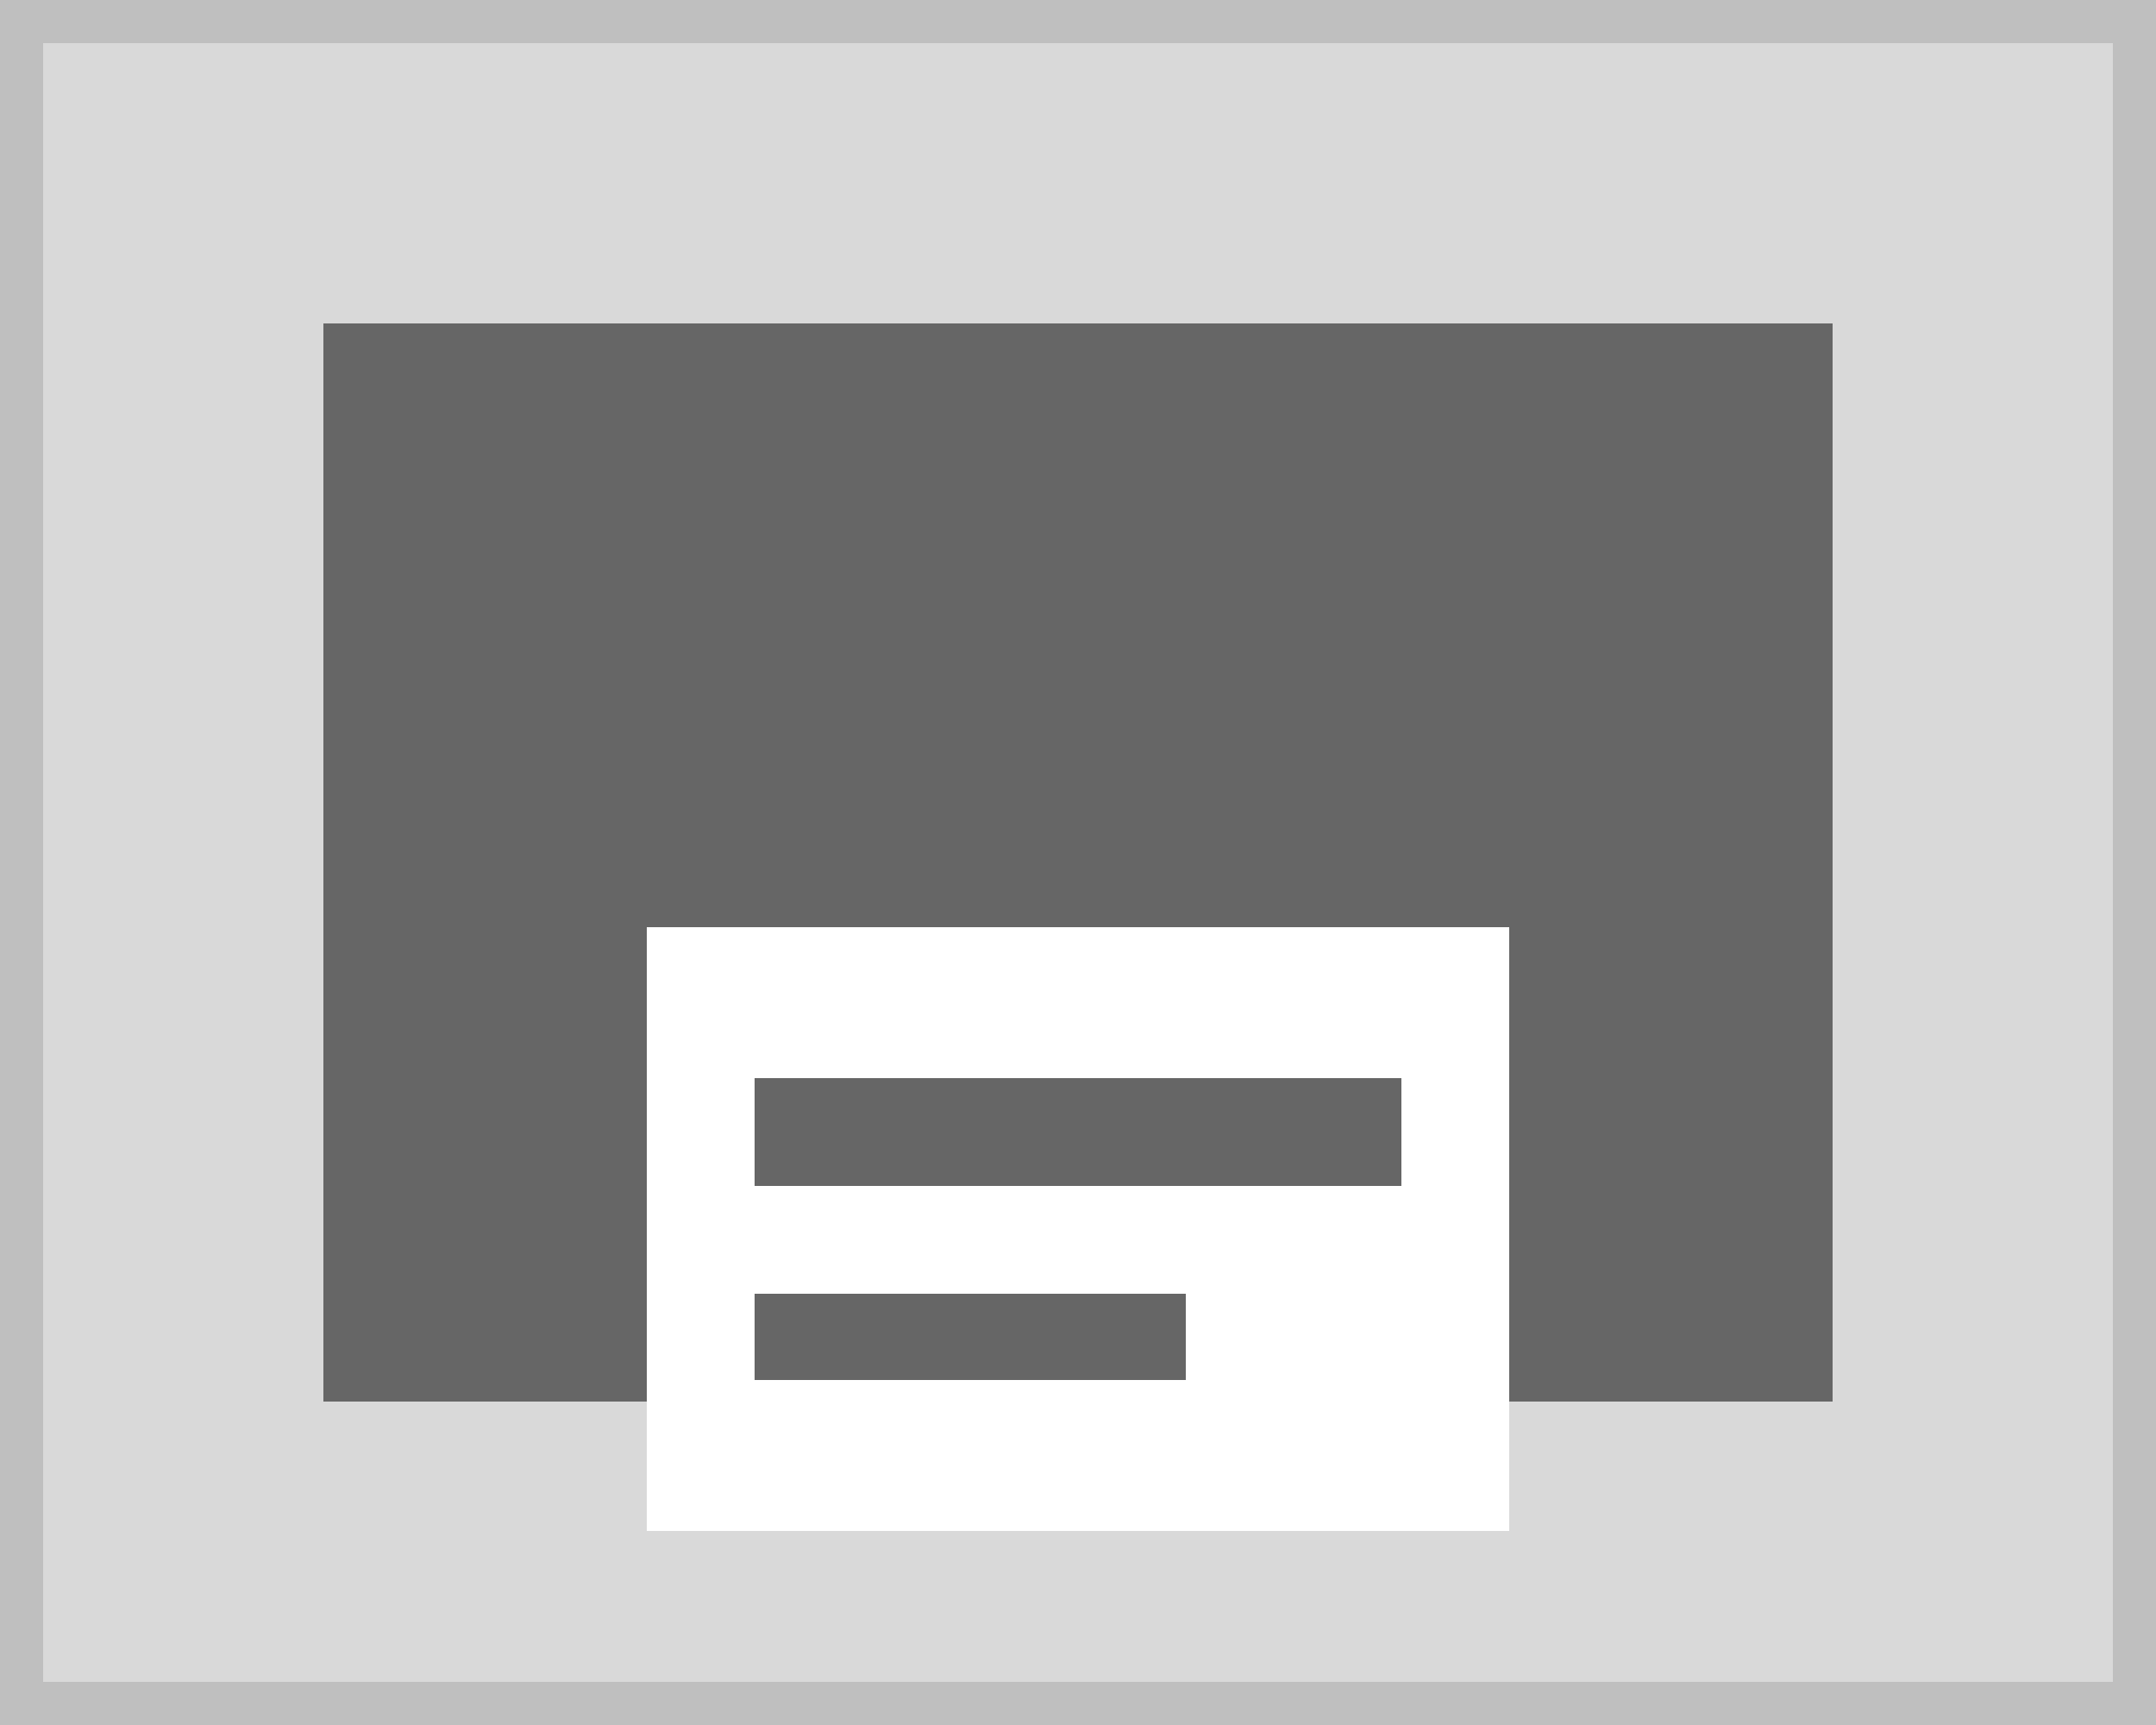
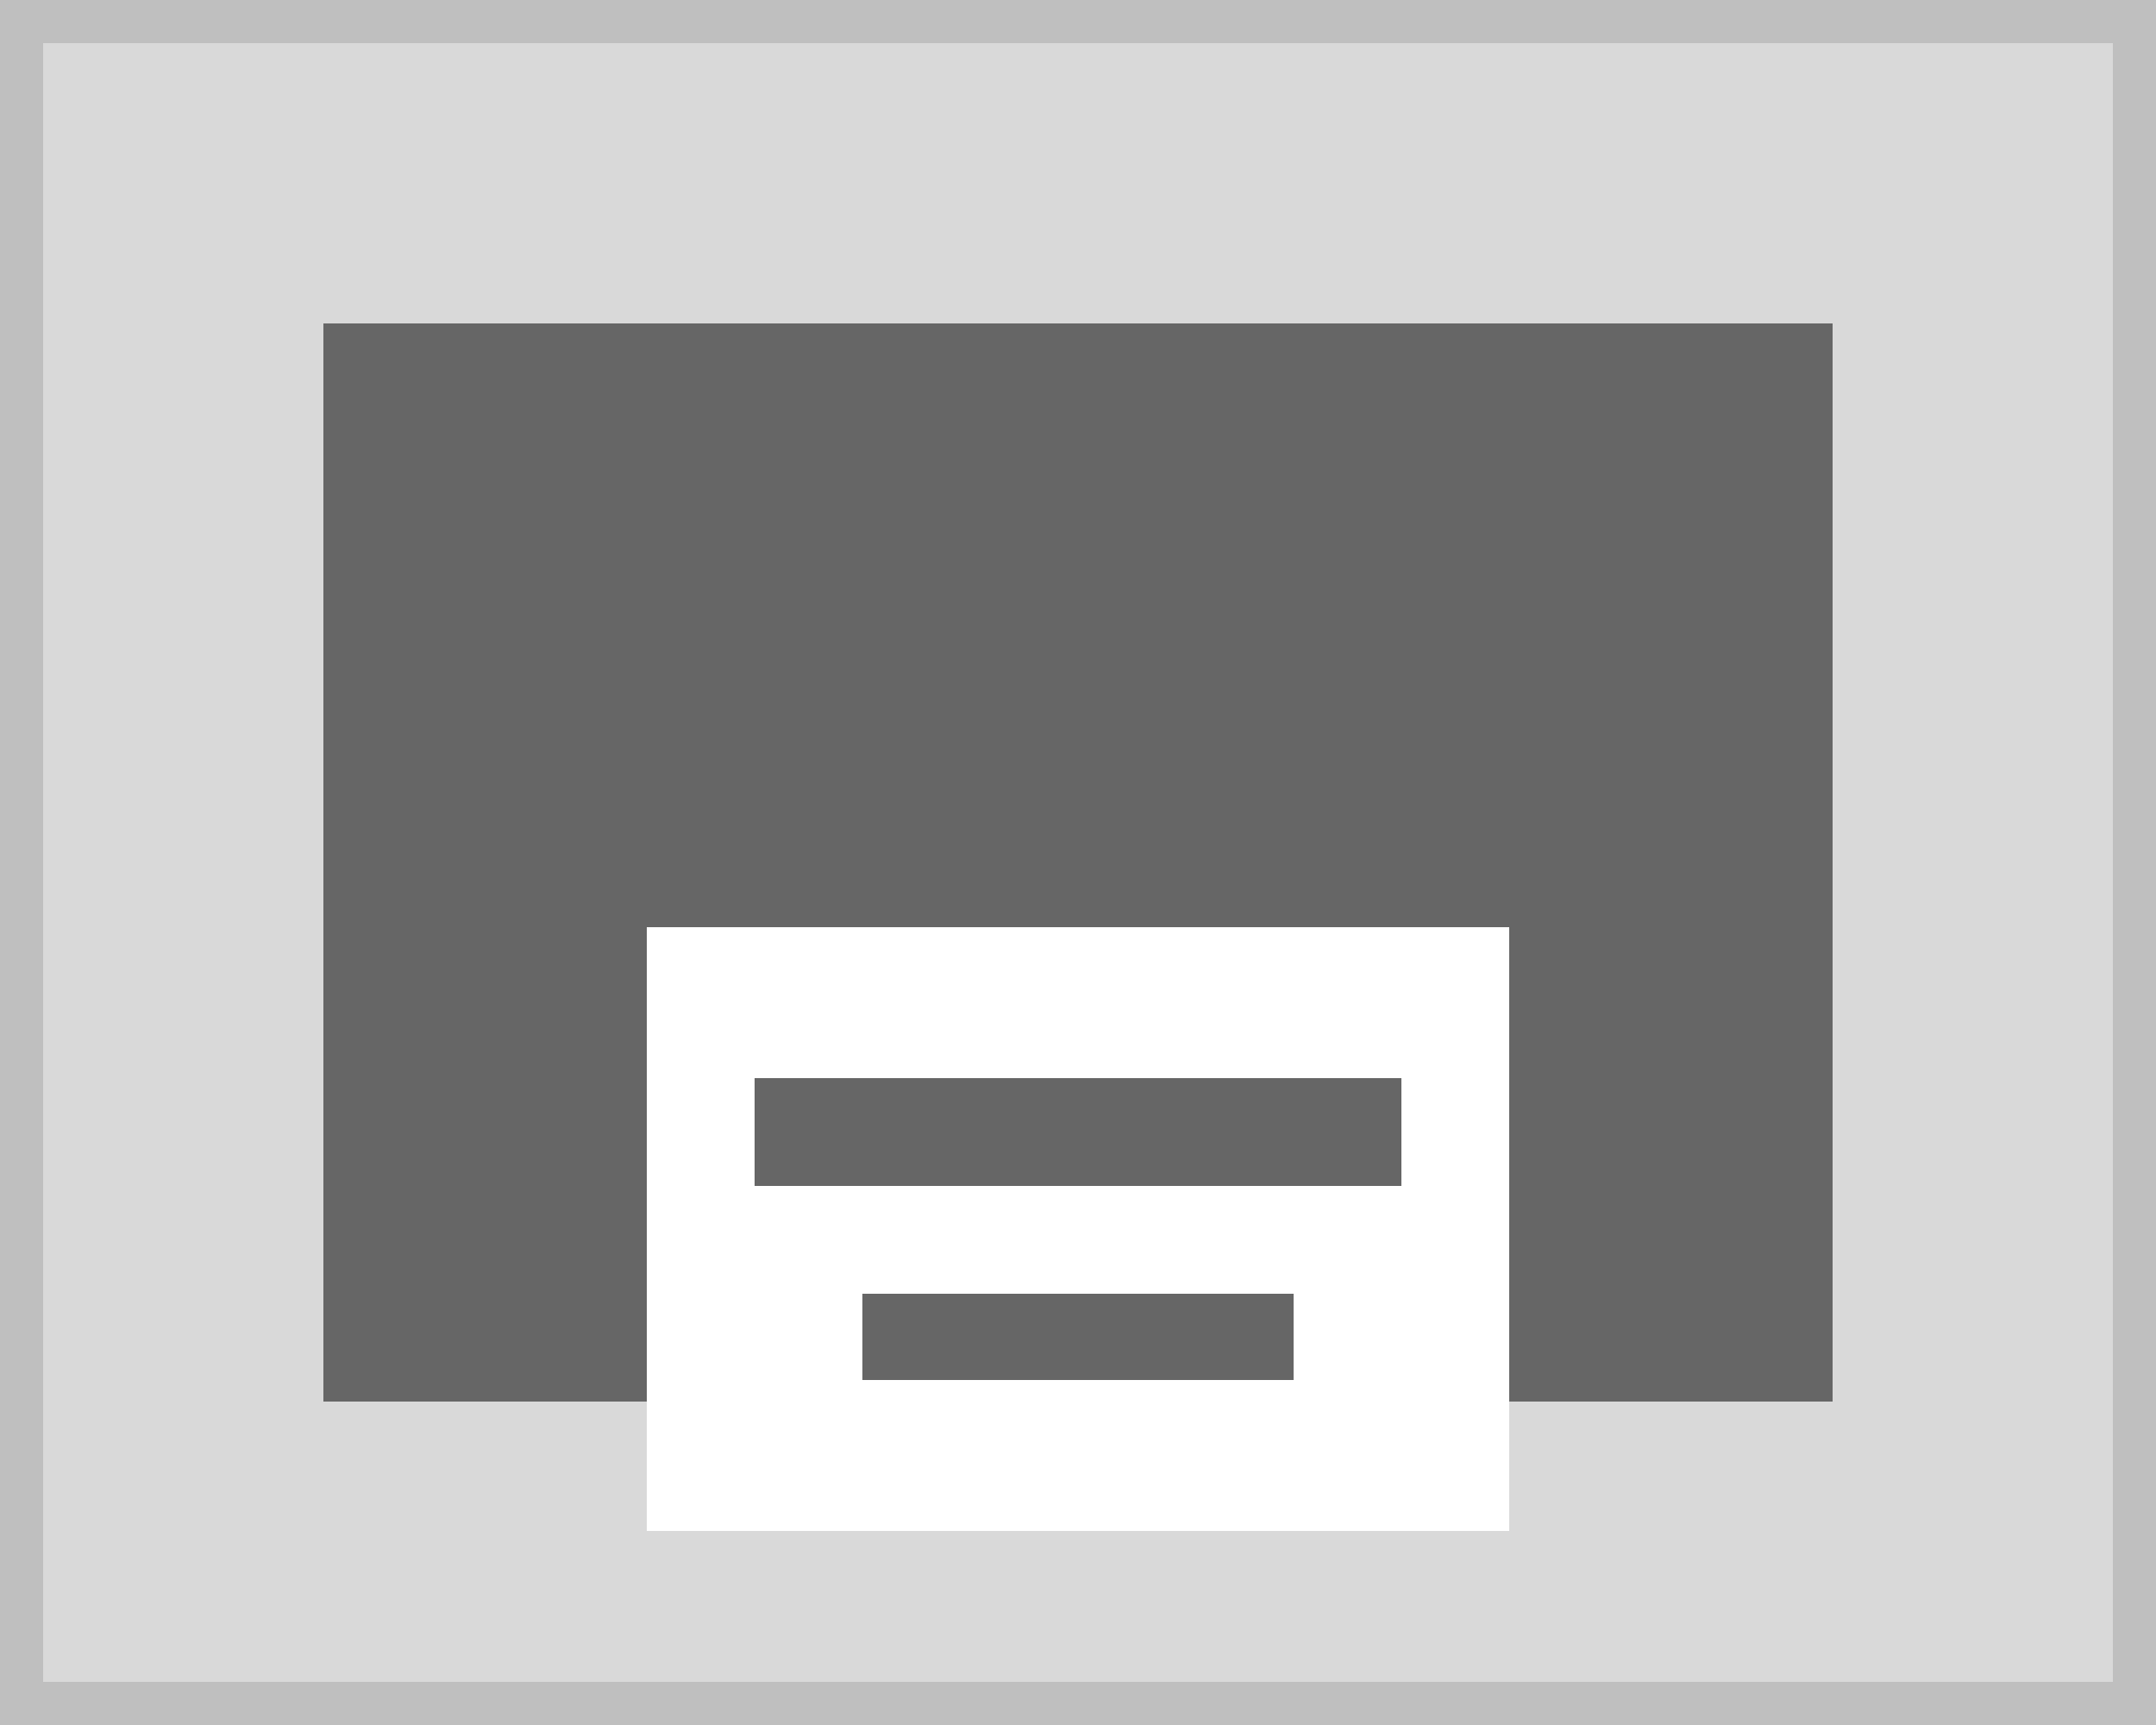
<svg xmlns="http://www.w3.org/2000/svg" width="100" height="80" viewBox="0 0 100 80">
  <g transform="translate(-1 -1)">
    <g transform="translate(1 1)" fill="#d9d9d9" stroke="#bfbfbf" stroke-miterlimit="10" stroke-width="2">
      <rect width="100" height="80" stroke="none" />
      <rect x="1" y="1" width="98" height="78" fill="none" />
    </g>
    <g transform="translate(-20)">
      <rect width="70" height="50" transform="translate(36 16)" fill="#666" />
      <rect width="40" height="28" transform="translate(51 44)" fill="#fff" />
      <rect width="30" height="5" transform="translate(56 51)" fill="#666" />
-       <rect width="20" height="4" transform="translate(56 61)" fill="#666" />
+       <rect width="20" height="4" transform="translate(61 61)" fill="#666" />
    </g>
  </g>
</svg>
